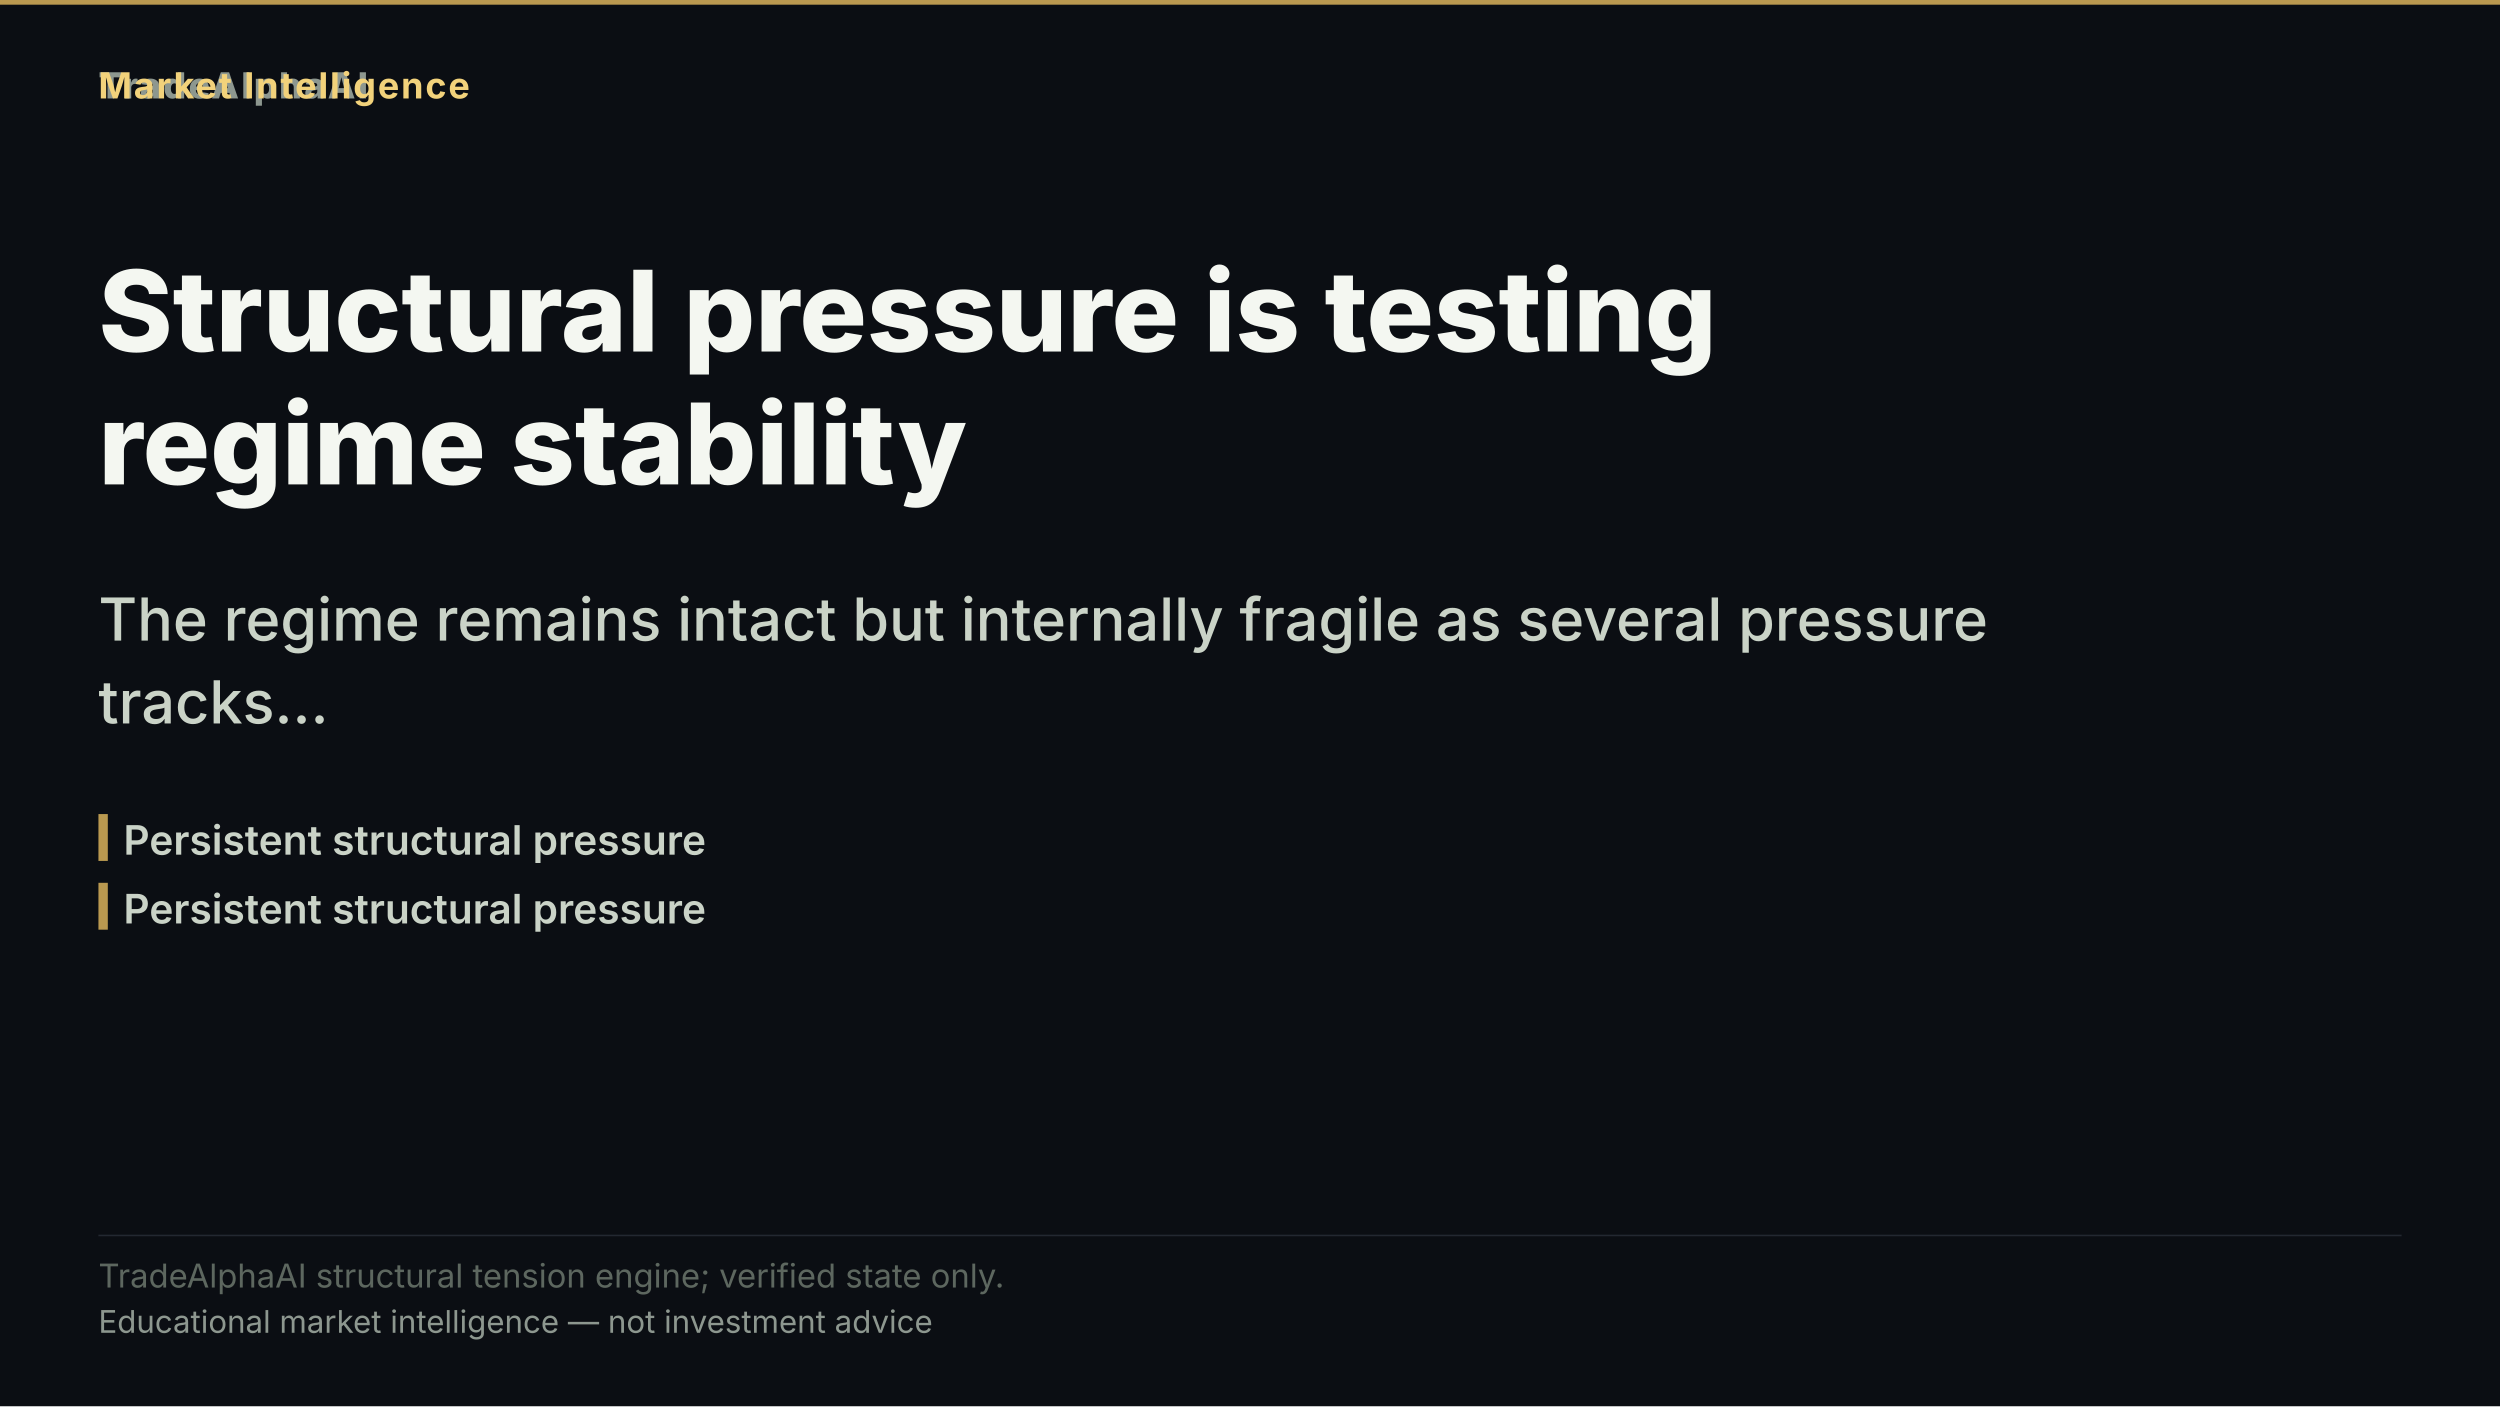
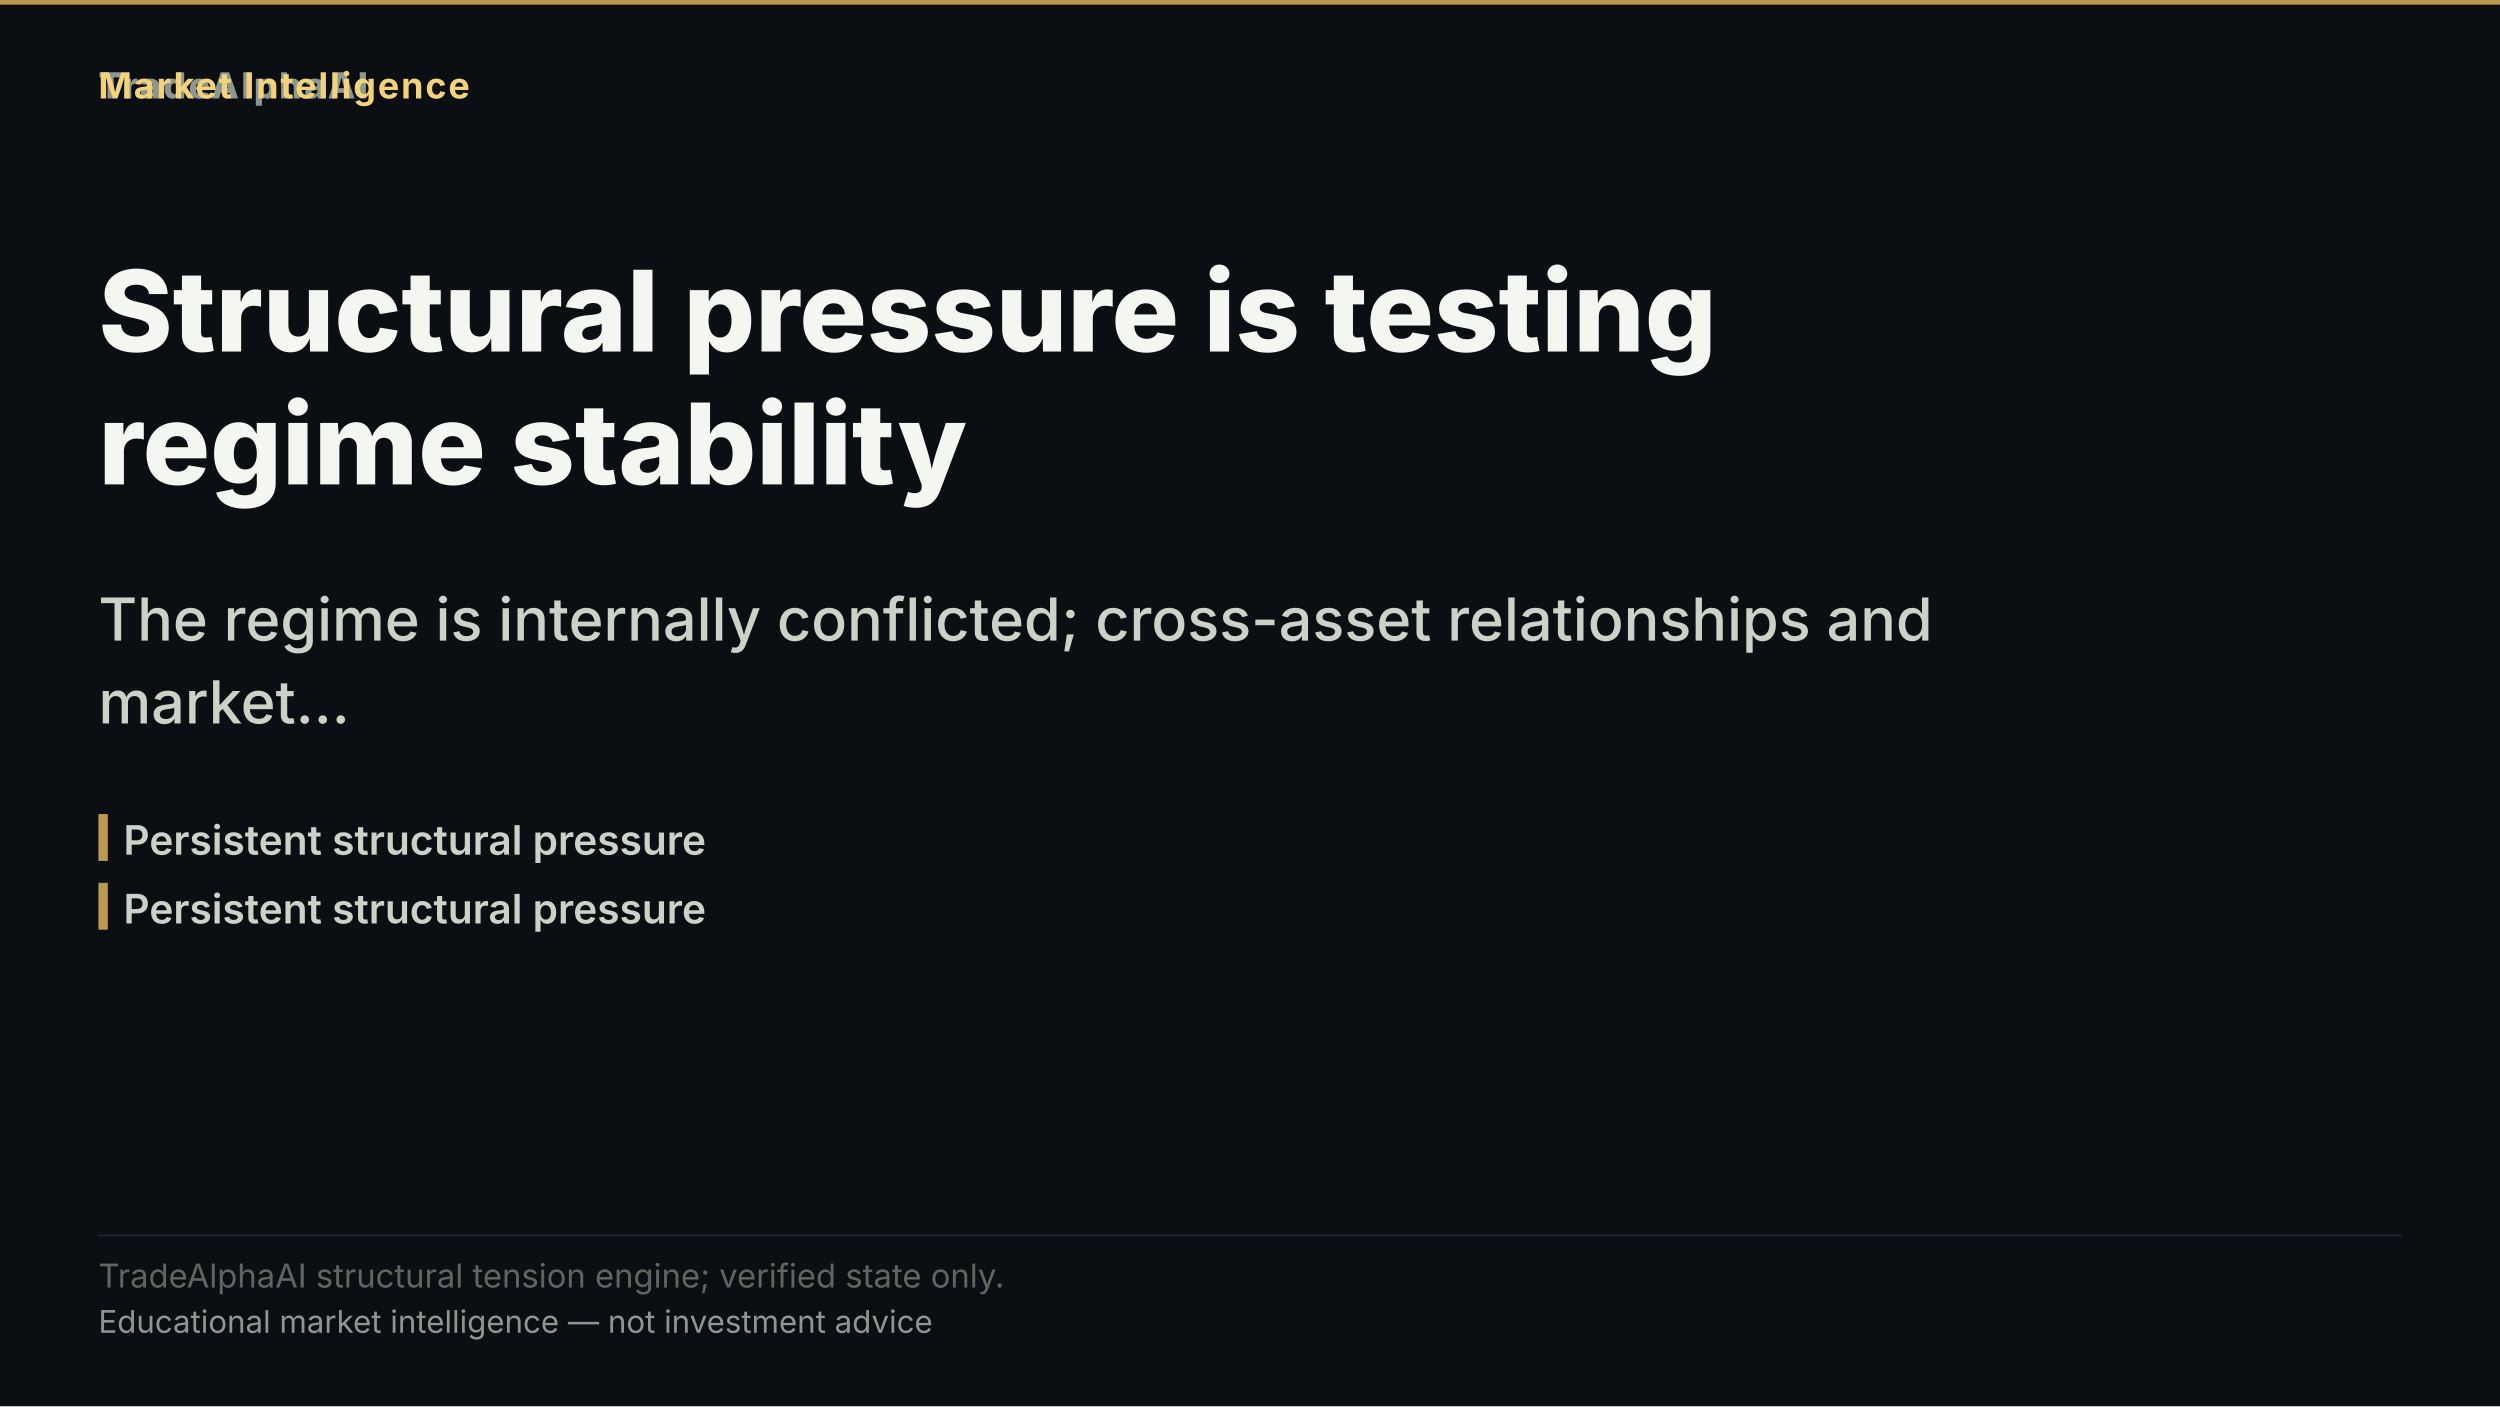
<svg xmlns="http://www.w3.org/2000/svg" width="1600" height="900" viewBox="0 0 1600 900" role="img" aria-label="Structural pressure is testing regime stability">
  <rect width="1600" height="900" fill="#0b0e13" />
  <rect x="0" y="0" width="1600" height="3" fill="#d8b15a" opacity="0.85" />
  <text x="63" y="63" font-family="'Inter','Segoe UI','Helvetica Neue',Arial,sans-serif" font-size="23" font-weight="800" letter-spacing="1.5" fill="#8d978f" text-anchor="start">TradeAlphaAI</text>
  <text x="63" y="63" font-family="'Inter','Segoe UI','Helvetica Neue',Arial,sans-serif" font-size="23" font-weight="700" letter-spacing="1.2" fill="#f2d27b" text-anchor="start">Market Intelligence</text>
  <text x="63" y="225" font-family="'Inter','Segoe UI','Helvetica Neue',Arial,sans-serif" font-size="72" font-weight="800" fill="#f4f7f1" text-anchor="start">Structural pressure is testing</text>
  <text x="63" y="310" font-family="'Inter','Segoe UI','Helvetica Neue',Arial,sans-serif" font-size="72" font-weight="800" fill="#f4f7f1" text-anchor="start">regime stability</text>
-   <text x="63" y="410" font-family="'Inter','Segoe UI','Helvetica Neue',Arial,sans-serif" font-size="38" font-weight="500" fill="#cad3c7" text-anchor="start">The regime remains intact but internally fragile as several pressure</text>
-   <text x="63" y="463" font-family="'Inter','Segoe UI','Helvetica Neue',Arial,sans-serif" font-size="38" font-weight="500" fill="#cad3c7" text-anchor="start">tracks…</text>
+   <text x="63" y="410" font-family="'Inter','Segoe UI','Helvetica Neue',Arial,sans-serif" font-size="38" font-weight="500" fill="#cad3c7" text-anchor="start">The regime is internally conflicted; cross-asset relationships and</text>
+   <text x="63" y="463" font-family="'Inter','Segoe UI','Helvetica Neue',Arial,sans-serif" font-size="38" font-weight="500" fill="#cad3c7" text-anchor="start">market…</text>
  <rect x="63" y="521" width="6" height="30" fill="#d8b15a" opacity="0.85" />
  <text x="79" y="547" font-family="'Inter','Segoe UI','Helvetica Neue',Arial,sans-serif" font-size="26" font-weight="600" fill="#cad3c7" text-anchor="start">Persistent structural pressure</text>
  <rect x="63" y="565" width="6" height="30" fill="#d8b15a" opacity="0.85" />
  <text x="79" y="591" font-family="'Inter','Segoe UI','Helvetica Neue',Arial,sans-serif" font-size="26" font-weight="600" fill="#cad3c7" text-anchor="start">Persistent structural pressure</text>
  <rect x="63" y="790.2" width="1474" height="1" fill="rgba(148,163,184,0.18)" />
  <text x="63" y="824" font-family="'Inter','Segoe UI','Helvetica Neue',Arial,sans-serif" font-size="21" fill="#5d675f" text-anchor="start">TradeAlphaAI structural tension engine; verified state only.</text>
  <text x="63" y="853" font-family="'Inter','Segoe UI','Helvetica Neue',Arial,sans-serif" font-size="20" fill="#8d978f" text-anchor="start">Educational market intelligence — not investment advice</text>
</svg>
